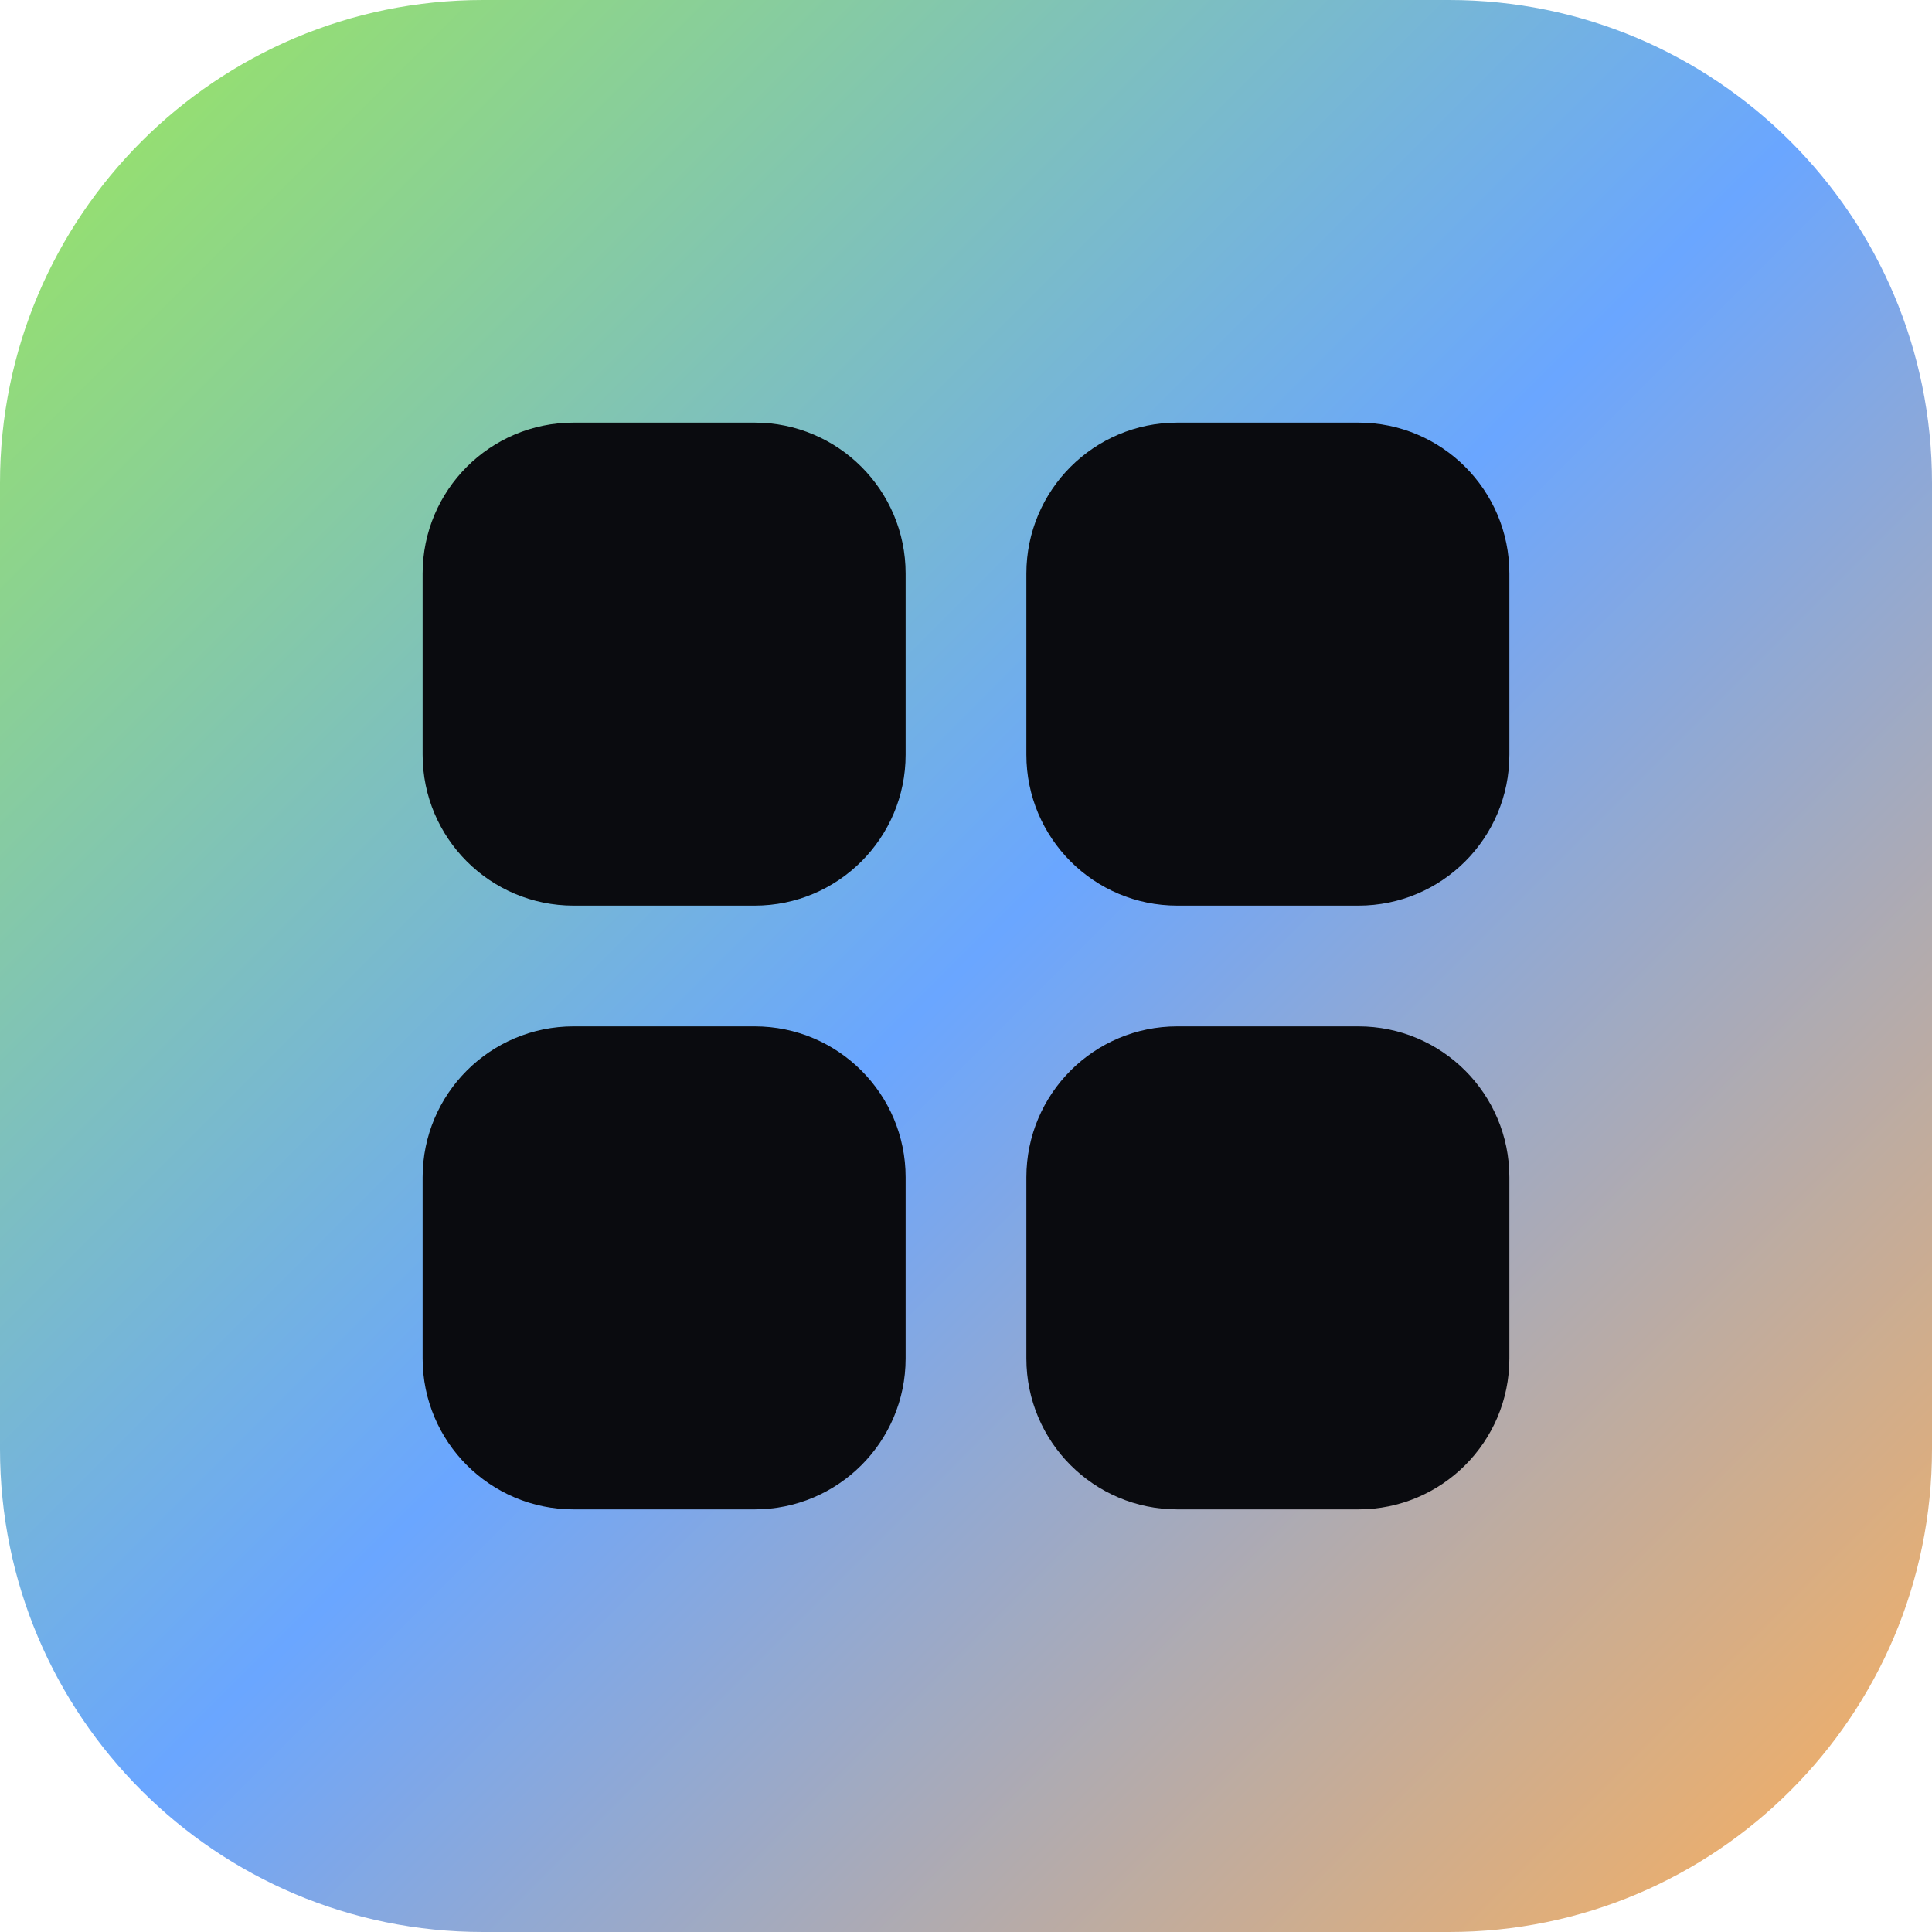
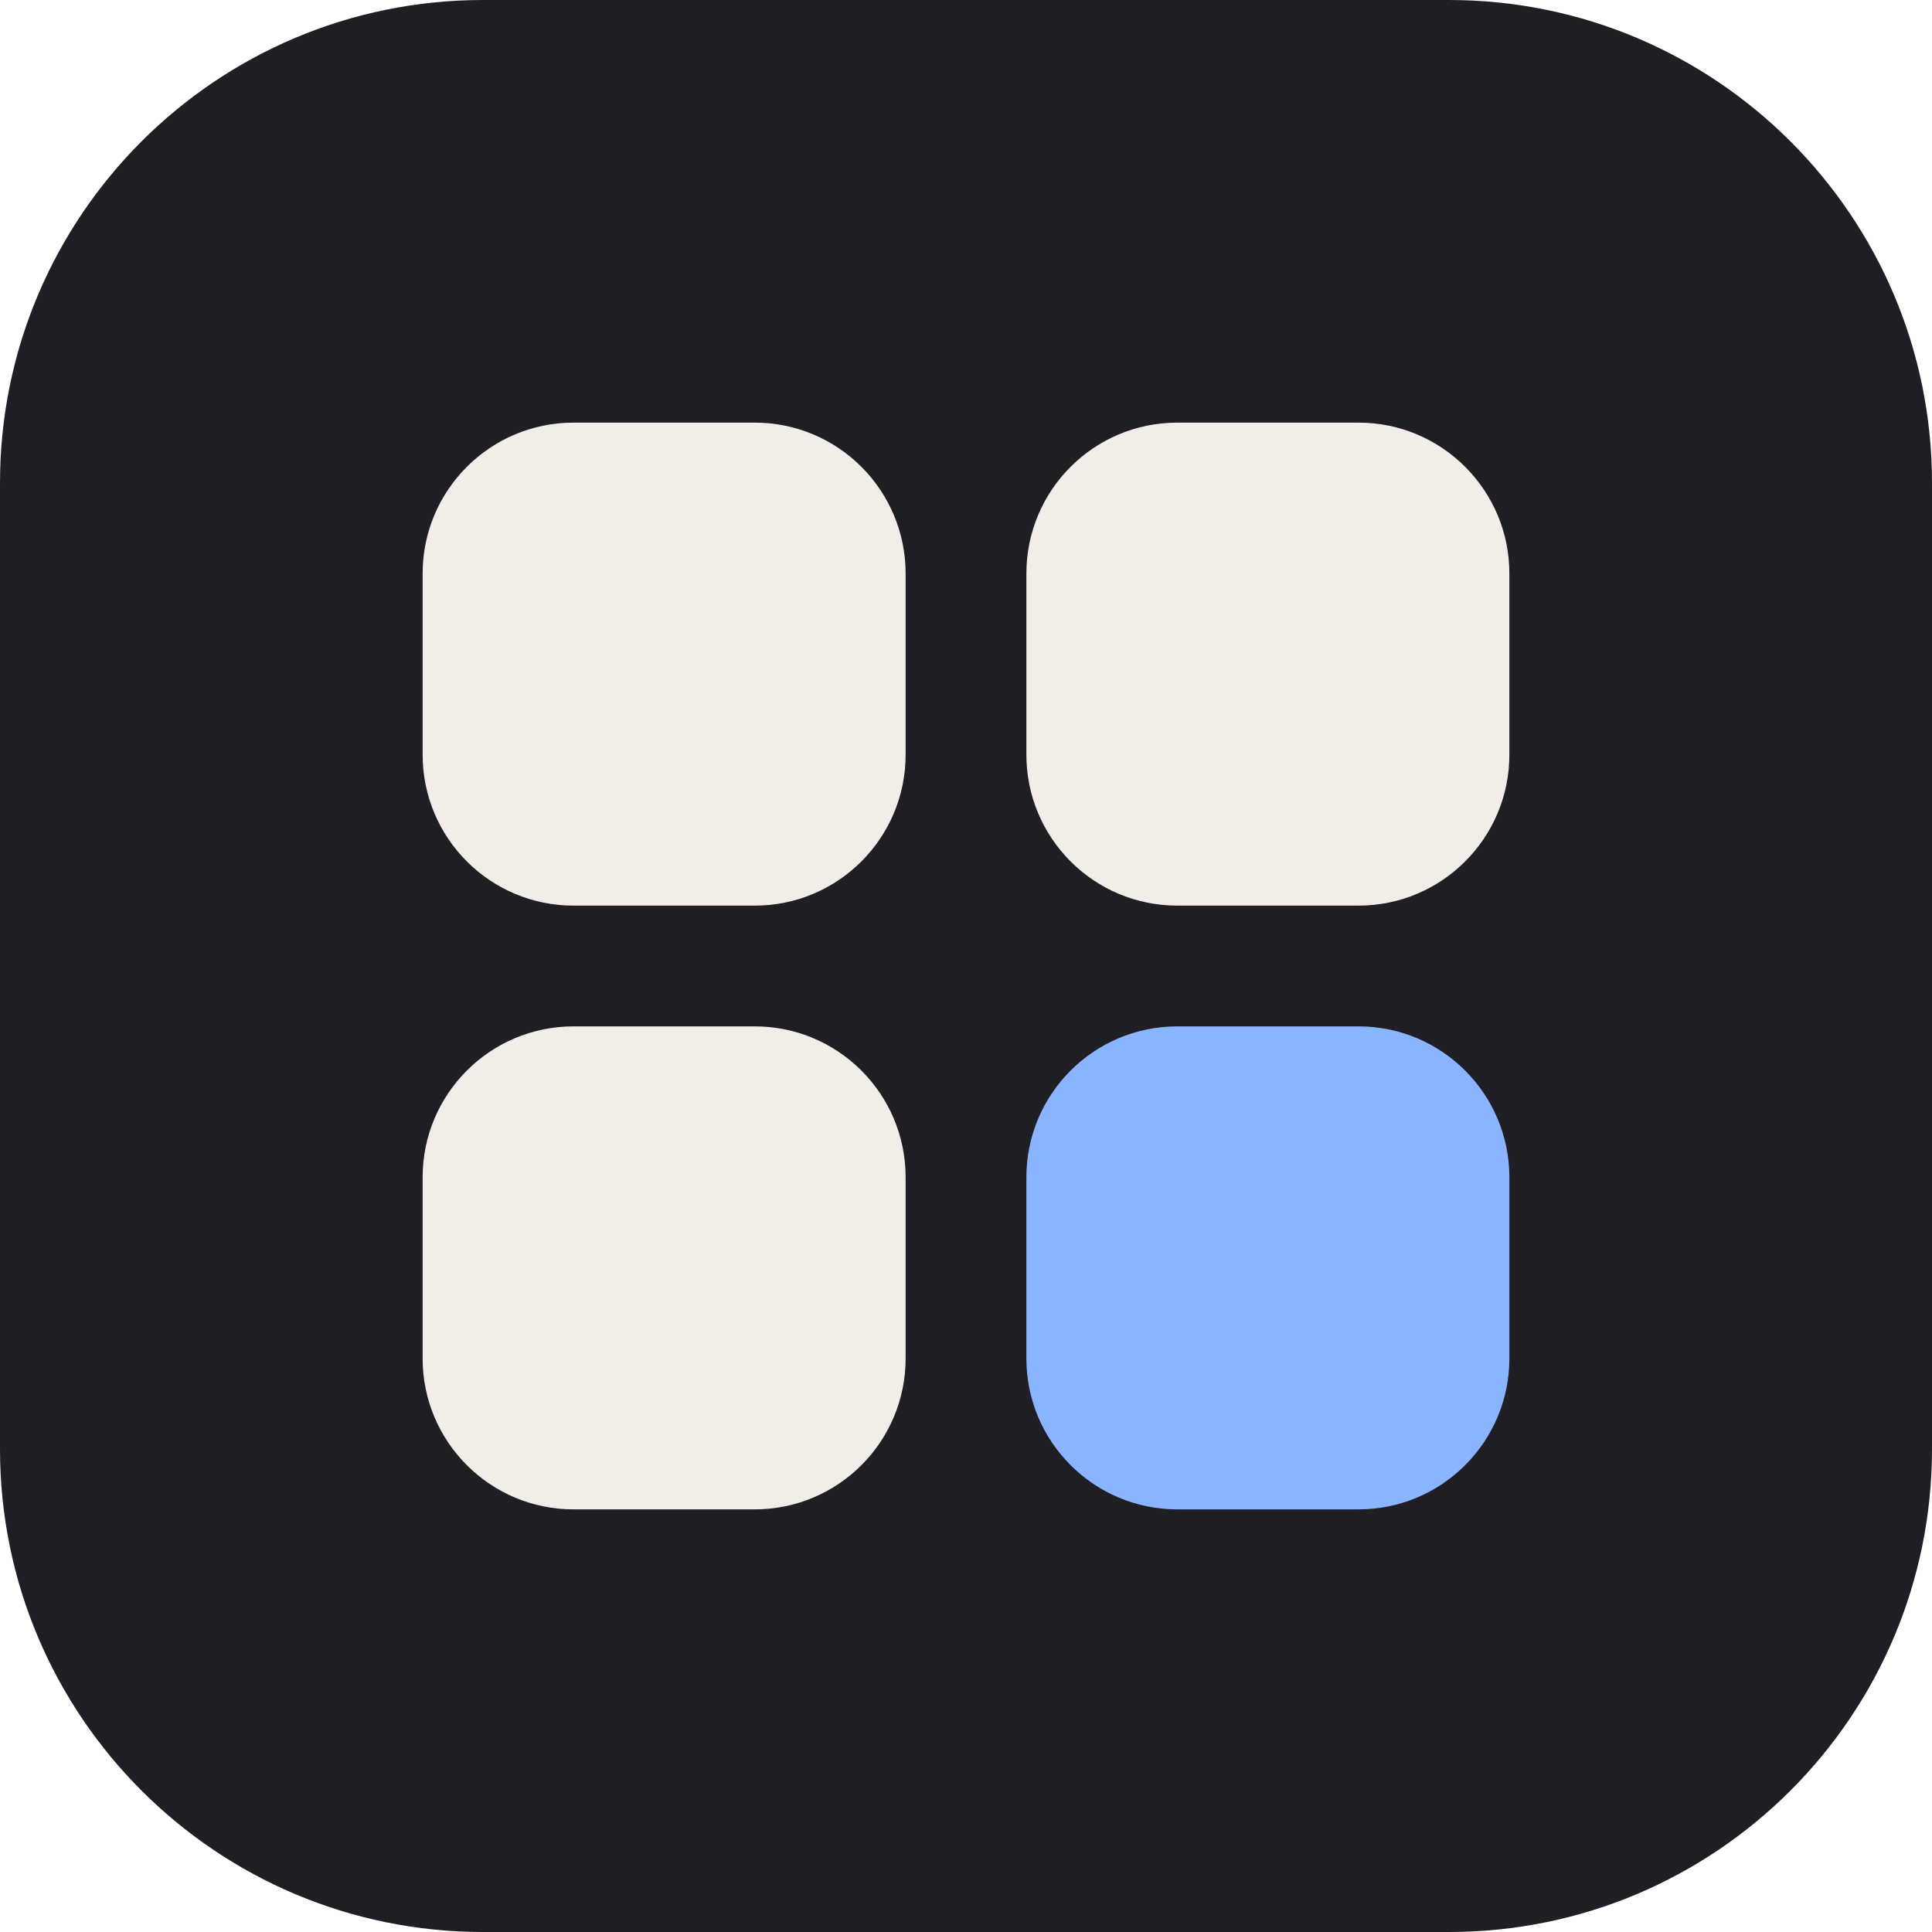
<svg xmlns="http://www.w3.org/2000/svg" viewBox="0 0 32 32">
-   <defs>
-     <linearGradient id="g" x1="0" y1="0" x2="1" y2="1">
-       <stop offset="0" stop-color="#9ce85a" />
-       <stop offset="0.5" stop-color="#6aa6ff" />
-       <stop offset="1" stop-color="#ffb057" />
-     </linearGradient>
-   </defs>
-   <rect width="32" height="32" rx="8" fill="url(#g)" />
-   <g fill="#0a0b0f">
-     <rect x="7" y="7" width="8" height="8" rx="2.5" />
-     <rect x="17" y="7" width="8" height="8" rx="2.5" />
-     <rect x="7" y="17" width="8" height="8" rx="2.5" />
-     <rect x="17" y="17" width="8" height="8" rx="2.5" />
-   </g>
+   <rect width="32" height="32" rx="8" fill="#1f1e24" />
+   <rect x="7" y="7" width="8" height="8" rx="2.5" fill="#f2eee7" />
+   <rect x="17" y="7" width="8" height="8" rx="2.5" fill="#f2eee7" />
+   <rect x="7" y="17" width="8" height="8" rx="2.5" fill="#f2eee7" />
+   <rect x="17" y="17" width="8" height="8" rx="2.5" fill="#8ab4ff" />
</svg>
